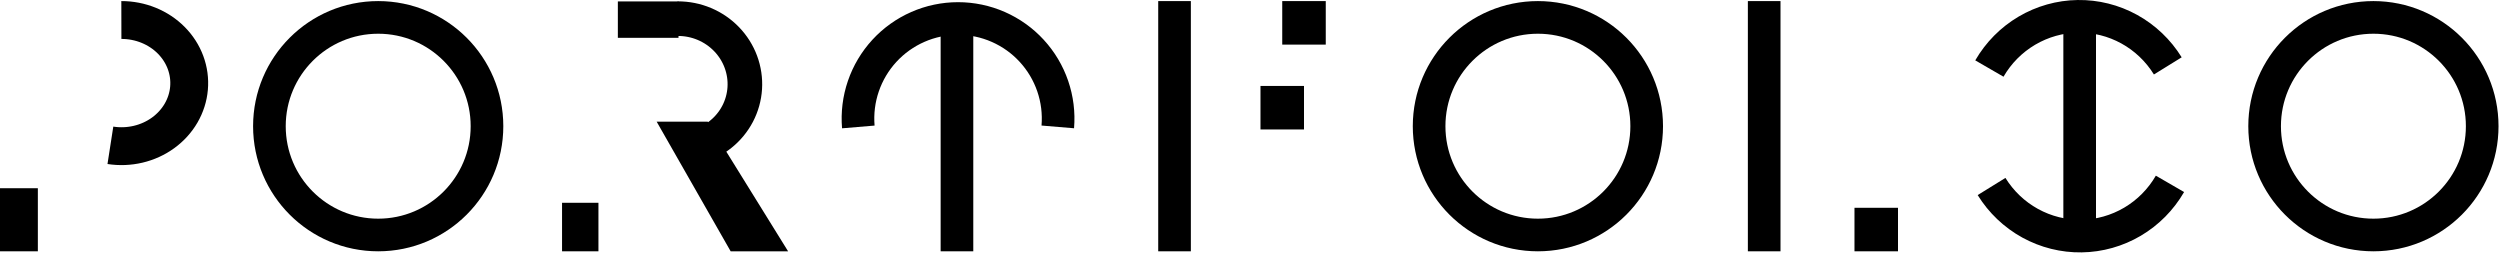
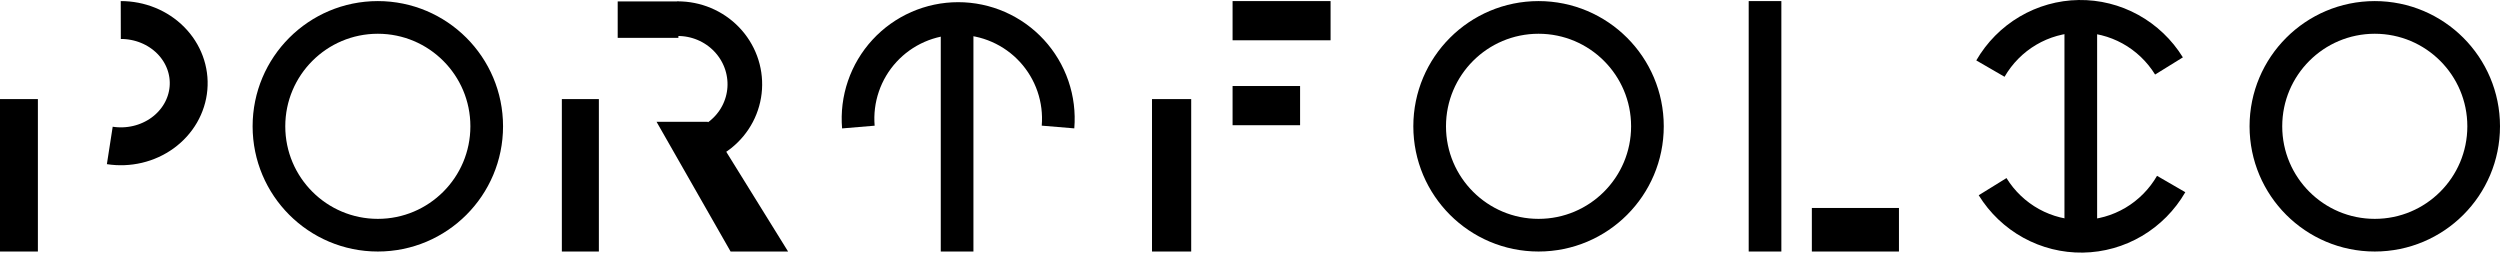
- <svg xmlns="http://www.w3.org/2000/svg" width="1149" height="116" viewBox="0 0 1149 116" fill="none">
-   <line x1="8.697" y1="86.508" x2="8.697" y2="115.5" stroke="black" stroke-width="17.395" />
-   <circle cx="173.819" cy="58" r="50" stroke="black" stroke-width="15" />
-   <circle cx="706.819" cy="58" r="50" stroke="black" stroke-width="15" />
-   <path d="M996.319 30.286C991.945 23.21 985.842 17.396 978.601 13.406C971.36 9.415 963.225 7.383 954.982 7.505C946.738 7.627 938.666 9.9 931.543 14.103C924.42 18.306 918.488 24.298 914.319 31.5" stroke="black" stroke-width="15" />
-   <path d="M915.319 85.714C919.694 92.79 925.797 98.604 933.038 102.594C940.279 106.585 948.414 108.617 956.657 108.495C964.9 108.373 972.973 106.1 980.096 101.897C987.219 97.694 993.151 91.702 997.319 84.5" stroke="black" stroke-width="15" />
-   <circle cx="1090.82" cy="58" r="50" stroke="black" stroke-width="15" />
-   <line x1="955.819" y1="12.5" x2="955.819" y2="106.5" stroke="black" stroke-width="15" />
-   <line x1="439.819" y1="11.5" x2="439.819" y2="115.5" stroke="black" stroke-width="15" />
-   <path d="M486.16 58.324C486.689 51.982 485.896 45.599 483.832 39.579C481.768 33.56 478.477 28.034 474.168 23.351C469.859 18.668 464.624 14.93 458.797 12.374C452.969 9.818 446.674 8.499 440.31 8.5C433.946 8.501 427.652 9.823 421.825 12.382C415.998 14.94 410.765 18.68 406.458 23.365C402.151 28.049 398.862 33.577 396.8 39.597C394.739 45.618 393.949 52.001 394.48 58.342" stroke="black" stroke-width="15" />
-   <path d="M50.735 66.787C54.983 67.446 59.332 67.276 63.506 66.29C67.681 65.303 71.59 63.52 74.986 61.054C78.382 58.587 81.192 55.491 83.238 51.962C85.284 48.432 86.521 44.545 86.872 40.547C87.222 36.549 86.677 32.526 85.273 28.734C83.869 24.942 81.635 21.463 78.712 18.516C75.79 15.57 72.243 13.22 68.296 11.616C64.348 10.012 60.087 9.189 55.78 9.198" stroke="black" stroke-width="17.395" />
-   <path d="M301.804 55.925H325.273L362.21 115.5H335.811L301.804 55.925Z" fill="black" />
-   <rect x="258.319" y="93.2" width="16.725" height="22.3" fill="black" />
-   <rect x="283.964" y="0.657" width="27.875" height="16.725" fill="black" />
-   <path d="M320.148 67.365C324.186 66.263 327.945 64.357 331.189 61.764C334.433 59.171 337.093 55.947 339.004 52.294C340.915 48.641 342.034 44.637 342.294 40.532C342.553 36.427 341.945 32.309 340.51 28.434C339.074 24.56 336.841 21.013 333.95 18.014C331.059 15.016 327.571 12.63 323.705 11.006C319.839 9.382 315.678 8.555 311.481 8.576" stroke="black" stroke-width="15.902" />
-   <line x1="539.819" y1="0.5" x2="539.819" y2="115.5" stroke="black" stroke-width="15" />
-   <line x1="599.319" y1="0.5" x2="599.319" y2="20.5" stroke="black" stroke-width="20" />
-   <line x1="589.319" y1="39.5" x2="589.319" y2="59.5" stroke="black" stroke-width="20" />
-   <line x1="810.819" y1="0.5" x2="810.819" y2="115.5" stroke="black" stroke-width="15" />
-   <line x1="862.319" y1="95.5" x2="862.319" y2="115.5" stroke="black" stroke-width="20" />
+ <svg xmlns="http://www.w3.org/2000/svg" width="1148" height="116" viewBox="0 0 1148 116" fill="none">
+   <line x1="8.697" y1="45.5" x2="8.697" y2="115.5" stroke="black" stroke-width="17.395" />
+   <circle cx="173.5" cy="58" r="50" stroke="black" stroke-width="15" />
+   <circle cx="706.5" cy="58" r="50" stroke="black" stroke-width="15" />
+   <path d="M996 30.286C991.625 23.21 985.523 17.396 978.282 13.406C971.04 9.415 962.905 7.383 954.662 7.505C946.419 7.627 938.346 9.9 931.223 14.103C924.101 18.306 918.168 24.298 914 31.5" stroke="black" stroke-width="15" />
+   <path d="M915 85.714C919.375 92.79 925.477 98.604 932.718 102.594C939.96 106.585 948.095 108.617 956.338 108.495C964.581 108.373 972.654 106.1 979.777 101.897C986.899 97.694 992.832 91.702 997 84.5" stroke="black" stroke-width="15" />
+   <circle cx="1090.5" cy="58" r="50" stroke="black" stroke-width="15" />
+   <line x1="955.5" y1="12.5" x2="955.5" y2="106.5" stroke="black" stroke-width="15" />
+   <line x1="439.5" y1="11.5" x2="439.5" y2="115.5" stroke="black" stroke-width="15" />
+   <path d="M485.841 58.324C486.37 51.982 485.577 45.599 483.513 39.579C481.449 33.56 478.158 28.034 473.849 23.351C469.539 18.668 464.305 14.93 458.477 12.374C452.649 9.818 446.354 8.499 439.991 8.5C433.627 8.501 427.332 9.823 421.505 12.382C415.679 14.94 410.446 18.68 406.139 23.365C401.831 28.049 398.543 33.577 396.481 39.597C394.419 45.618 393.629 52.001 394.161 58.342" stroke="black" stroke-width="15" />
+   <path d="M50.416 66.787C54.664 67.446 59.013 67.276 63.187 66.29C67.361 65.303 71.27 63.52 74.667 61.054C78.063 58.587 80.873 55.491 82.919 51.962C84.965 48.432 86.202 44.545 86.552 40.547C86.903 36.549 86.358 32.526 84.954 28.734C83.549 24.942 81.315 21.463 78.393 18.516C75.471 15.57 71.924 13.22 67.976 11.616C64.029 10.012 59.767 9.189 55.461 9.198" stroke="black" stroke-width="17.395" />
+   <path d="M301.484 55.925H324.954L361.89 115.5H335.491L301.484 55.925Z" fill="black" />
+   <rect x="258" y="45.5" width="17" height="70" fill="black" />
+   <rect x="283.645" y="0.657" width="27.875" height="16.725" fill="black" />
+   <path d="M319.829 67.365C323.867 66.263 327.625 64.357 330.869 61.764C334.114 59.171 336.774 55.947 338.685 52.294C340.595 48.641 341.715 44.637 341.974 40.532C342.233 36.427 341.626 32.309 340.191 28.434C338.755 24.56 336.522 21.013 333.631 18.014C330.739 15.016 327.252 12.63 323.386 11.006C319.52 9.382 315.359 8.555 311.161 8.576" stroke="black" stroke-width="15.902" />
+   <line x1="538" y1="45.5" x2="538" y2="115.5" stroke="black" stroke-width="18" />
+   <line x1="566" y1="9.5" x2="611" y2="9.5" stroke="black" stroke-width="18" />
+   <line x1="566" y1="48.5" x2="597" y2="48.5" stroke="black" stroke-width="18" />
+   <line x1="810.5" y1="0.5" x2="810.5" y2="115.5" stroke="black" stroke-width="15" />
+   <line x1="832" y1="105.5" x2="872" y2="105.5" stroke="black" stroke-width="20" />
</svg>
